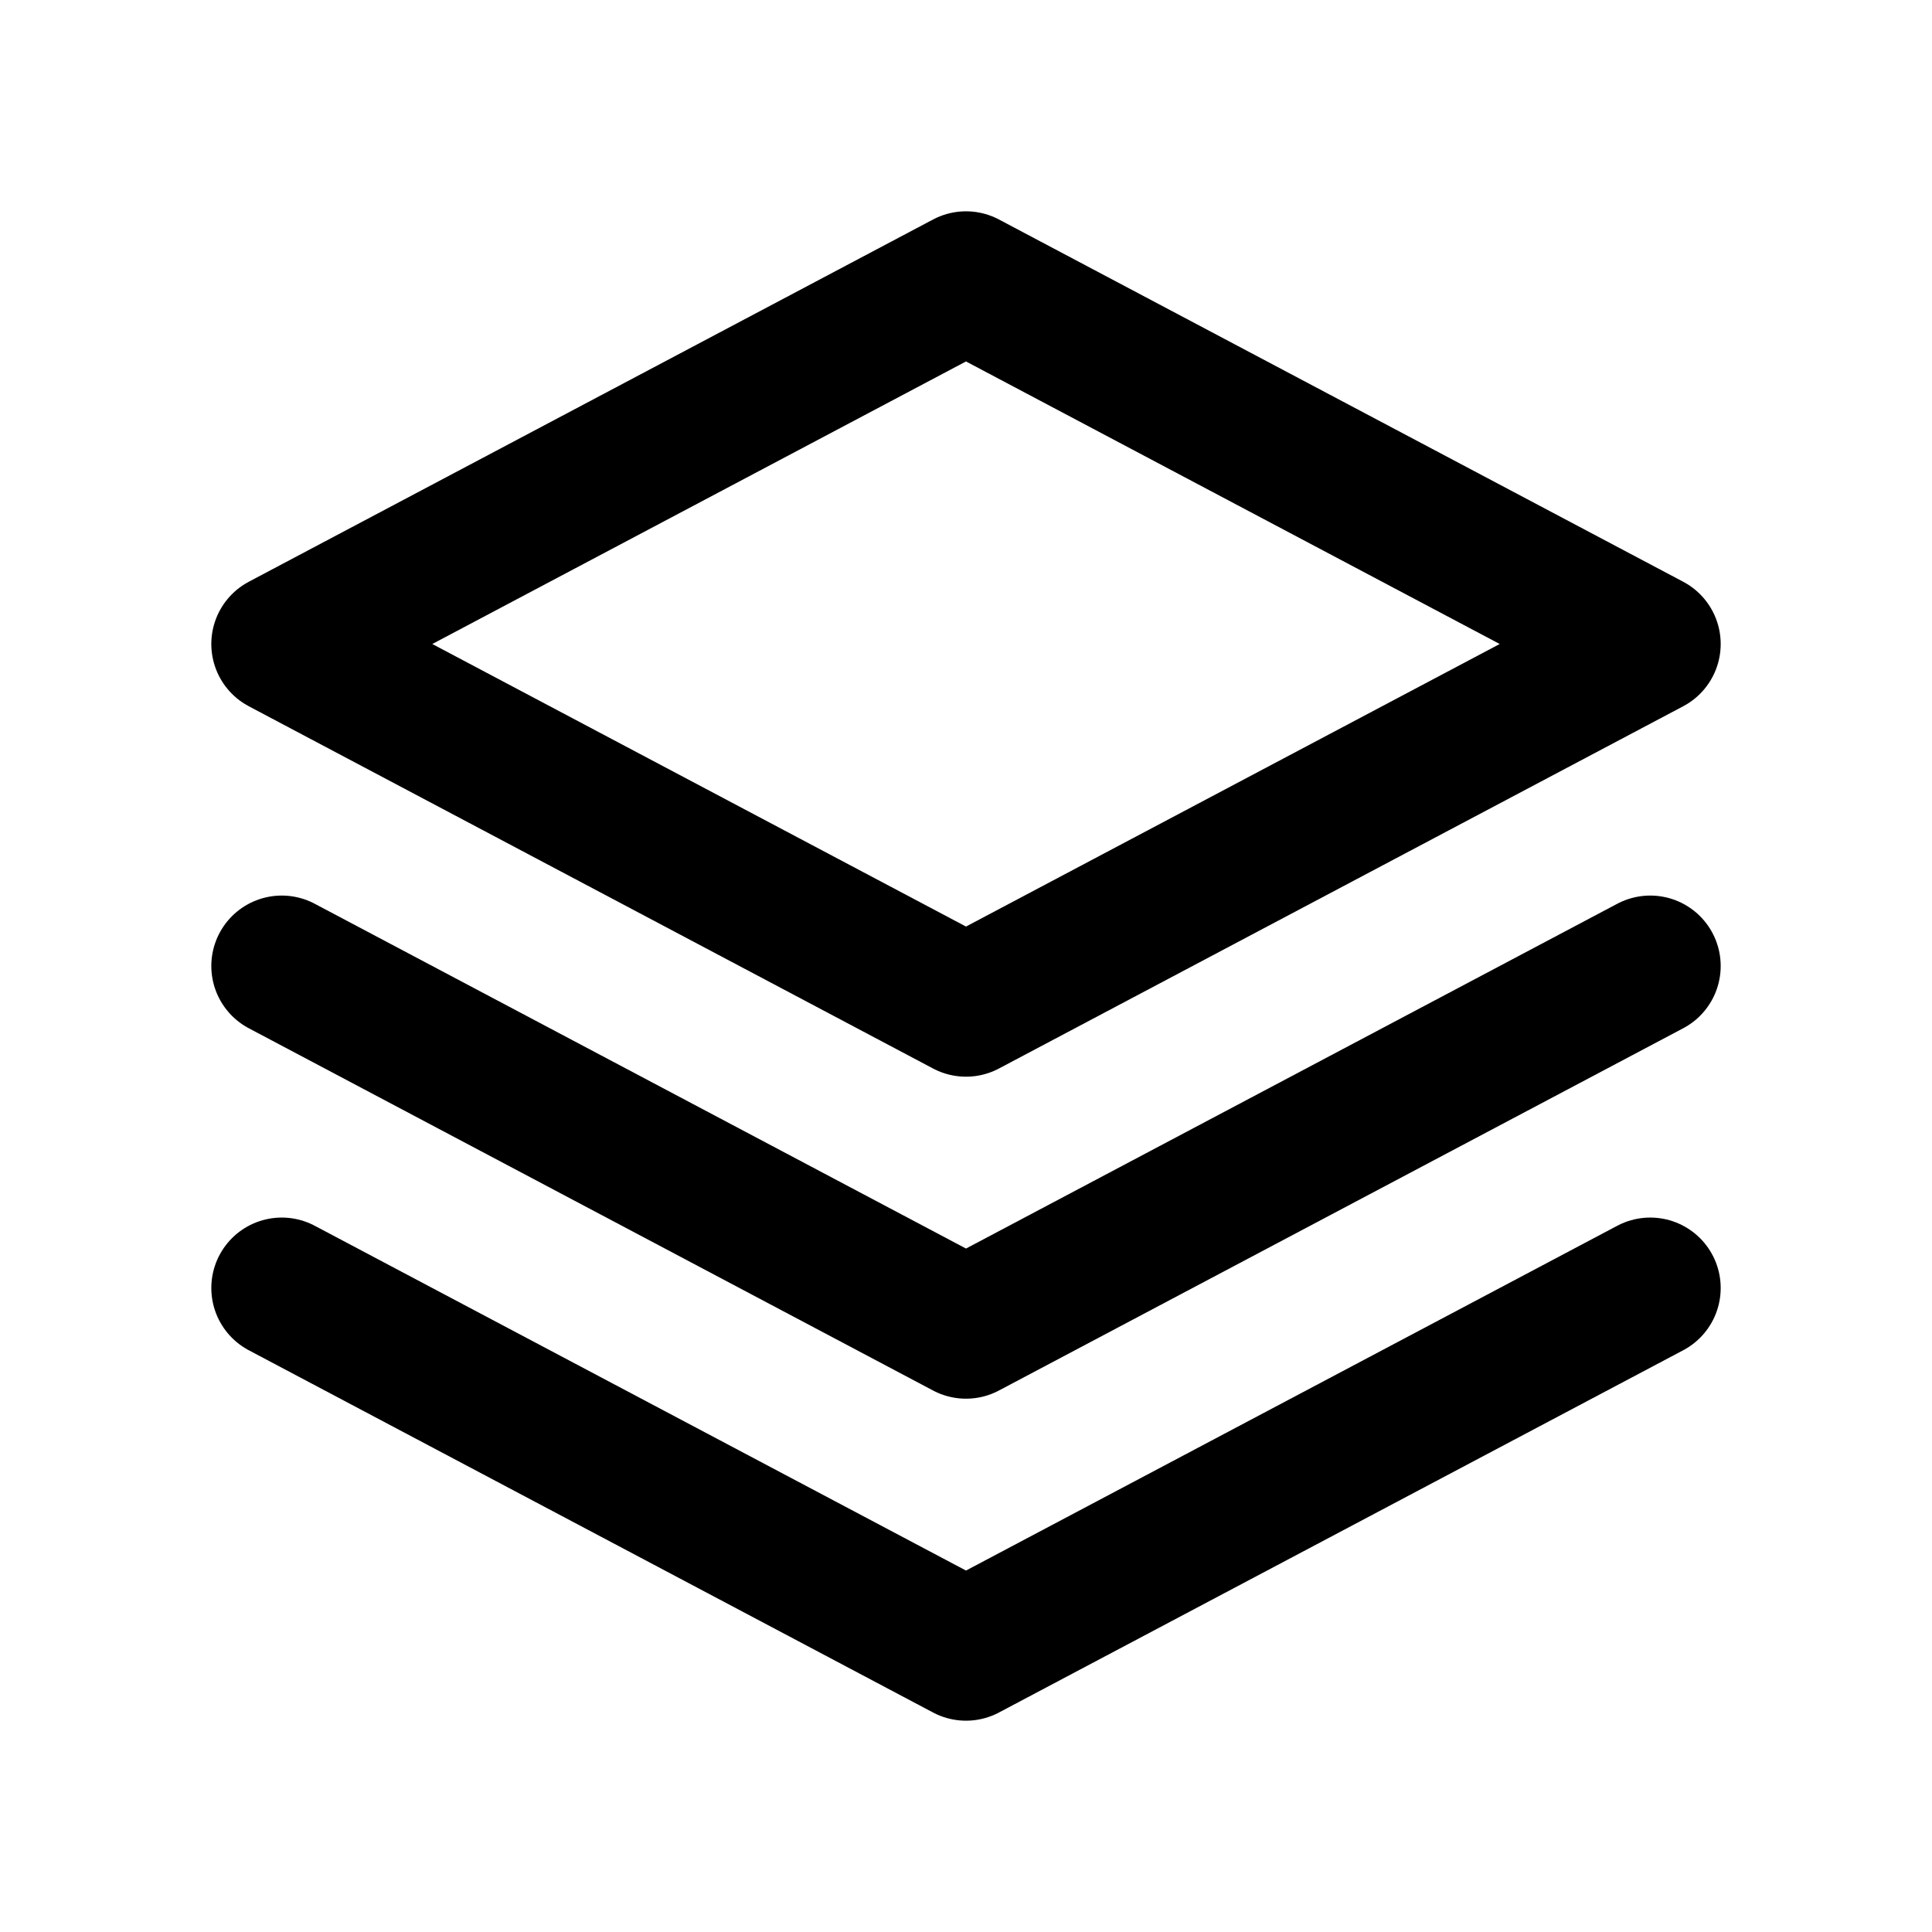
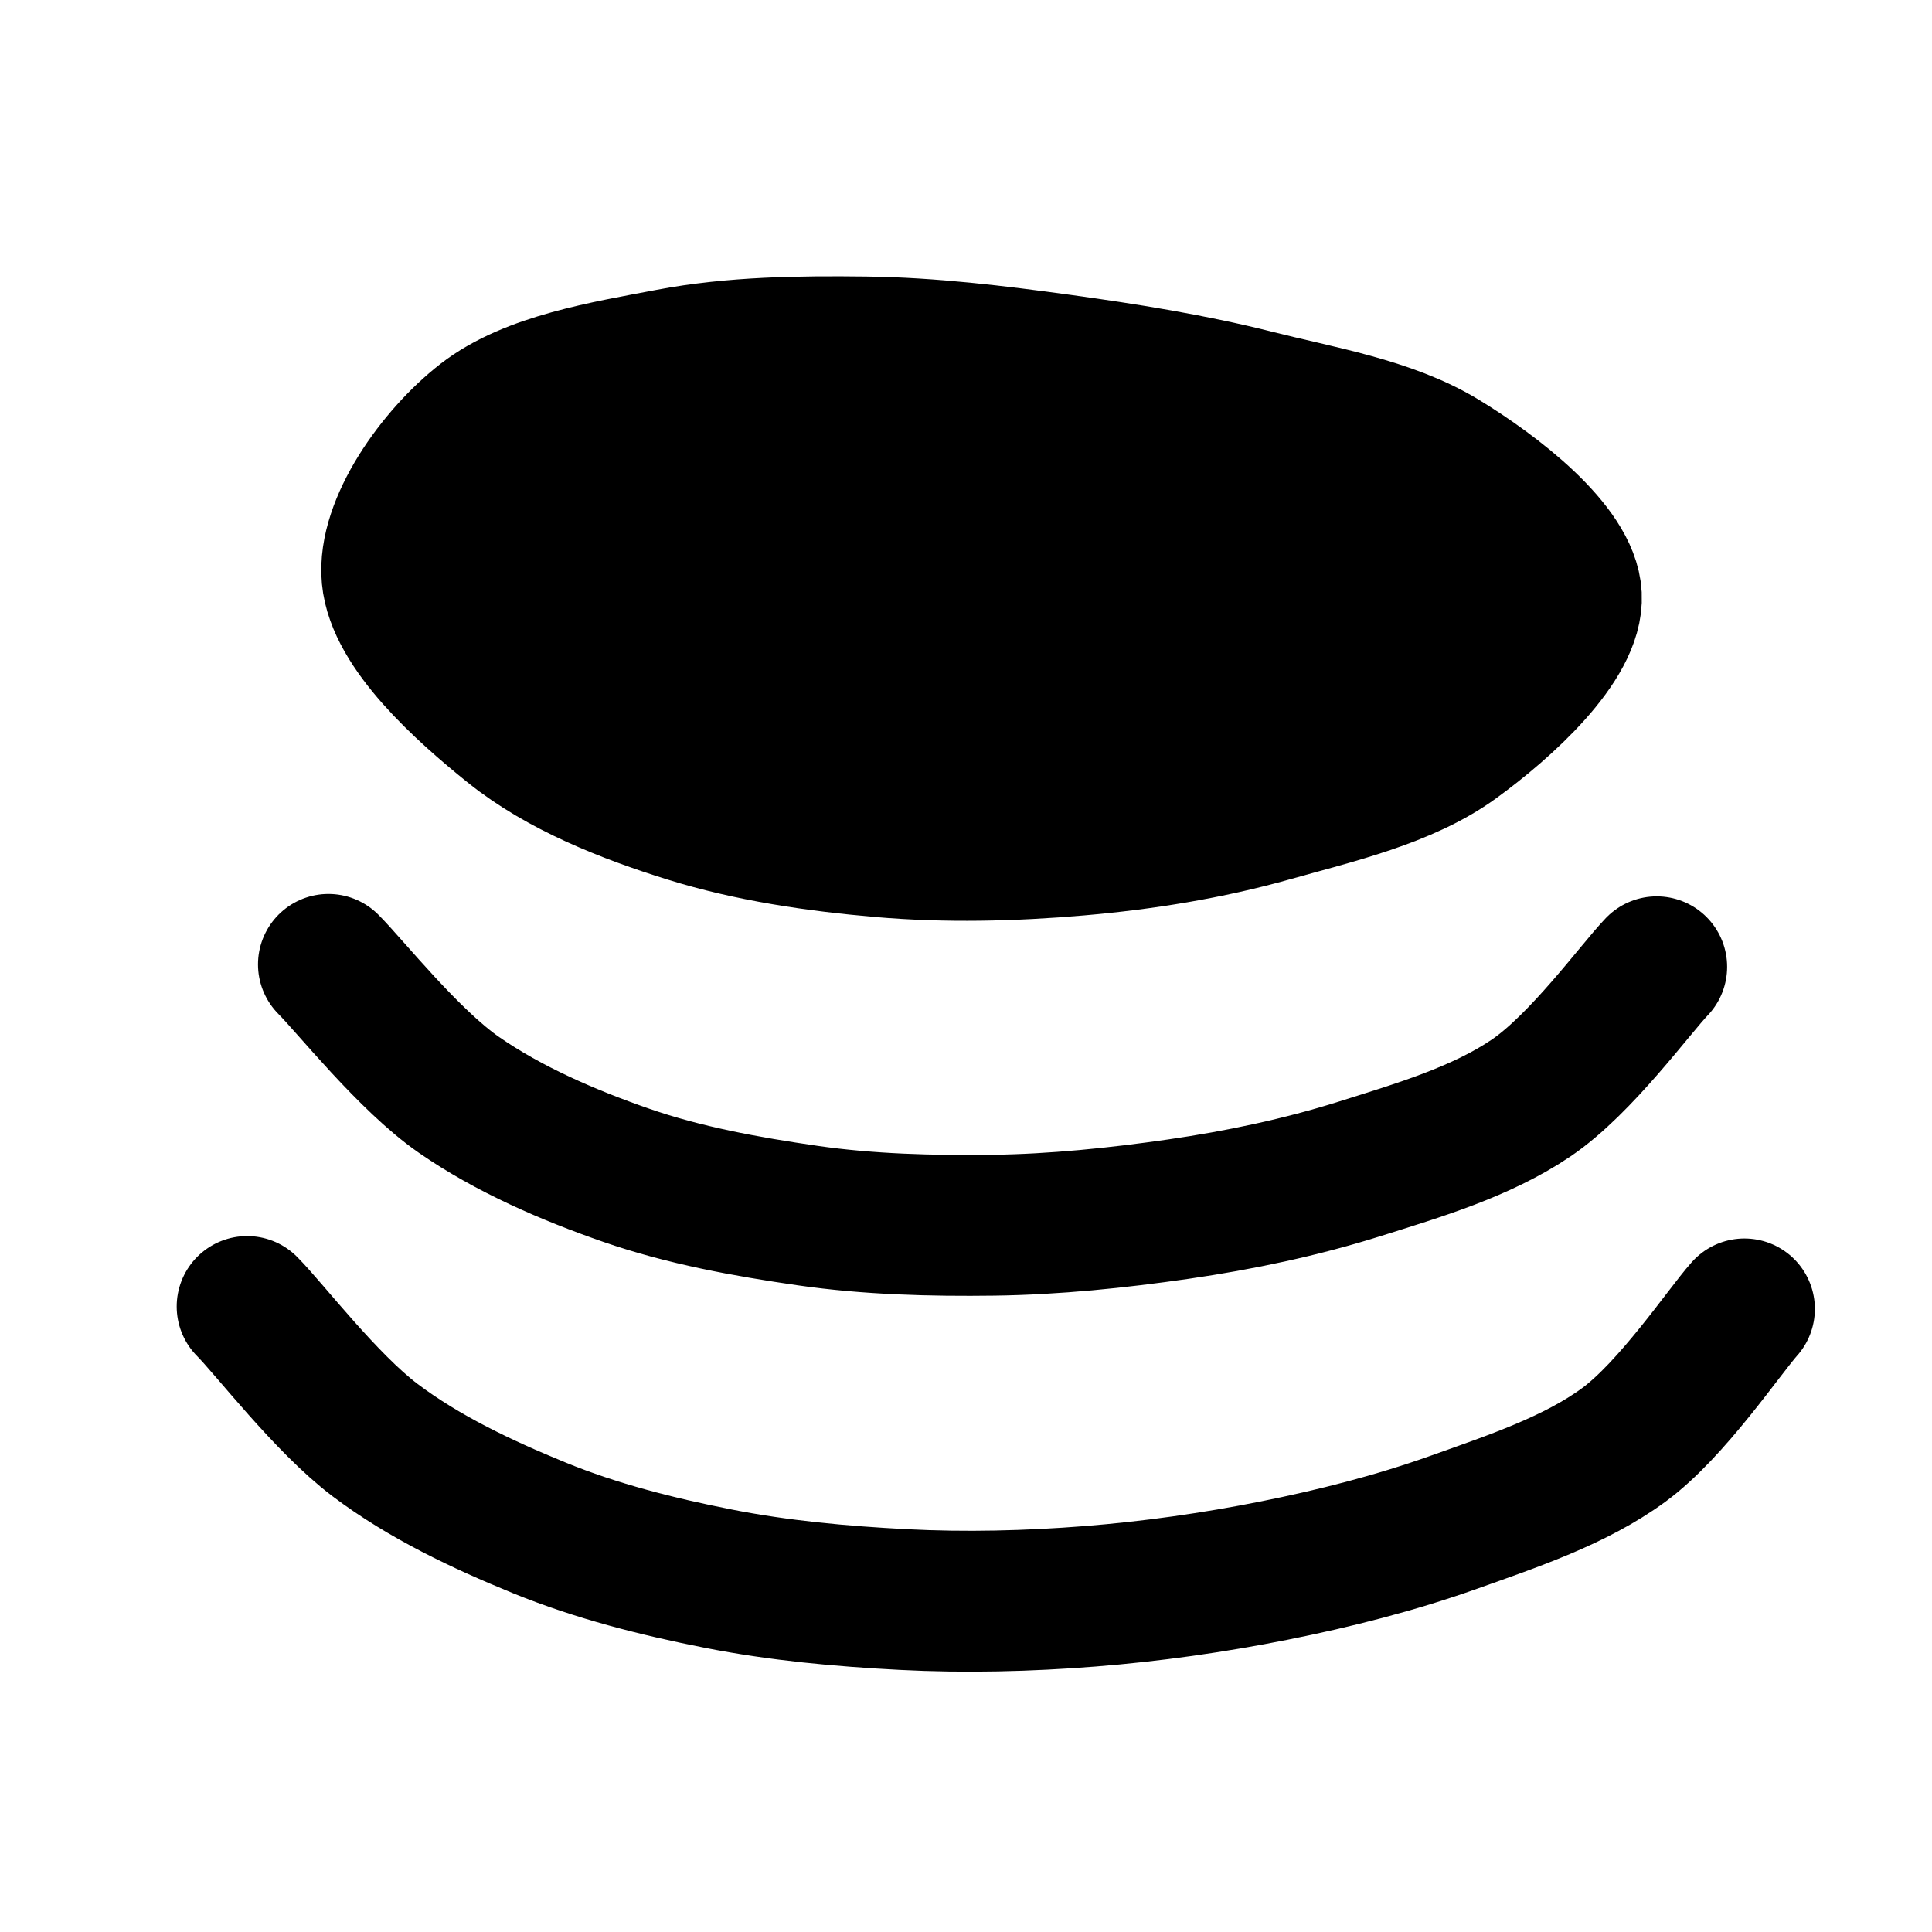
<svg xmlns="http://www.w3.org/2000/svg" viewBox="0 0 24 24" width="24" height="24" fill="none" stroke="currentColor" stroke-width="1.75" stroke-linecap="round" stroke-linejoin="round">
-   <path d="M12 3.5 20.5 8 12 12.5 3.5 8Z" />
-   <path d="M3.5 12 12 16.5 20.5 12" />
-   <path d="M3.5 16 12 20.5 20.5 16" />
+   <path d="M20.58 12.01c-.26.27-.94 1.21-1.56 1.63s-1.4.65-2.13.88s-1.49.39-2.25.5s-1.54.19-2.3.2s-1.55-.01-2.31-.12s-1.53-.25-2.25-.5s-1.46-.57-2.08-1s-1.35-1.35-1.62-1.62M21.67 16.26c-.25.28-.9 1.25-1.5 1.69s-1.38.7-2.11.96s-1.48.45-2.23.6s-1.53.26-2.29.32s-1.55.08-2.32.04s-1.54-.11-2.3-.26s-1.51-.34-2.22-.63s-1.43-.63-2.04-1.09s-1.32-1.39-1.59-1.66" />
+   <path fill="currentColor" d="M19.52 7.4c.03.58-.83 1.36-1.45 1.81s-1.5.65-2.28.87s-1.59.35-2.4.42s-1.63.09-2.44.02s-1.63-.19-2.4-.43s-1.58-.56-2.19-1.05s-1.43-1.23-1.49-1.87s.56-1.51 1.14-1.96s1.52-.6 2.31-.75s1.62-.16 2.43-.15s1.63.11 2.43.22s1.62.24 2.41.44s1.66.34 2.32.74s1.58 1.11 1.61 1.69z" />
</svg>
